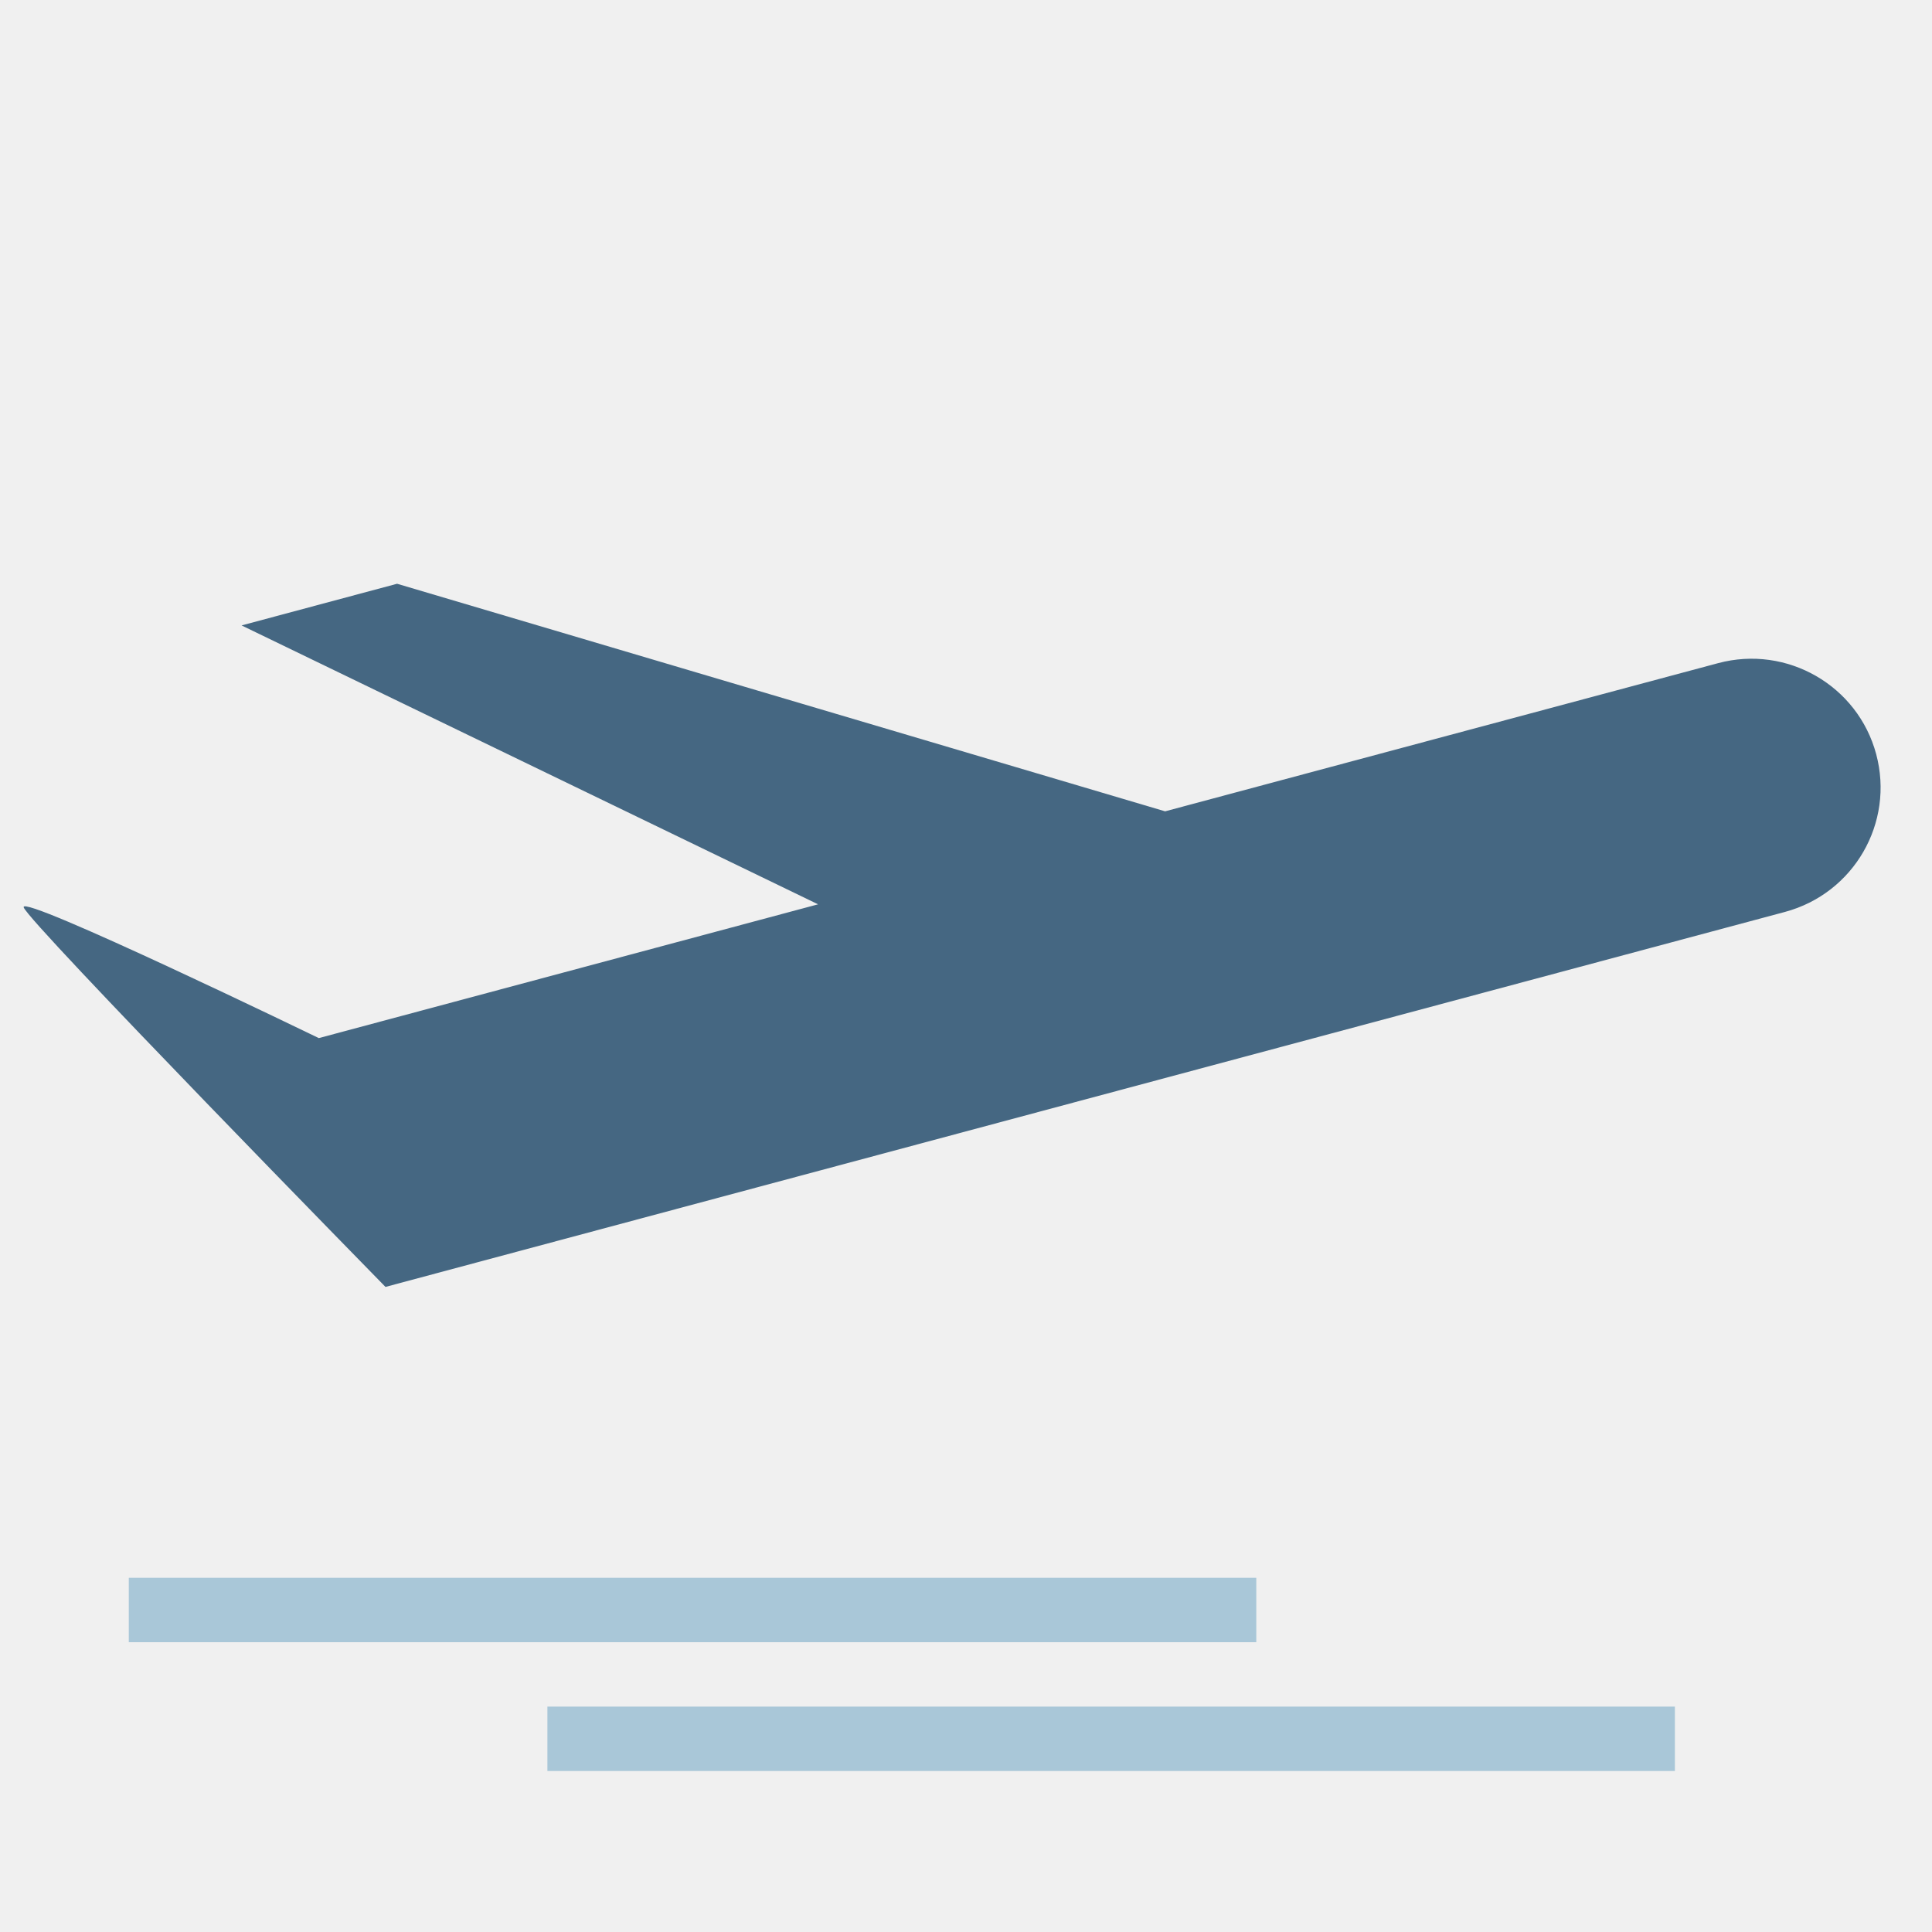
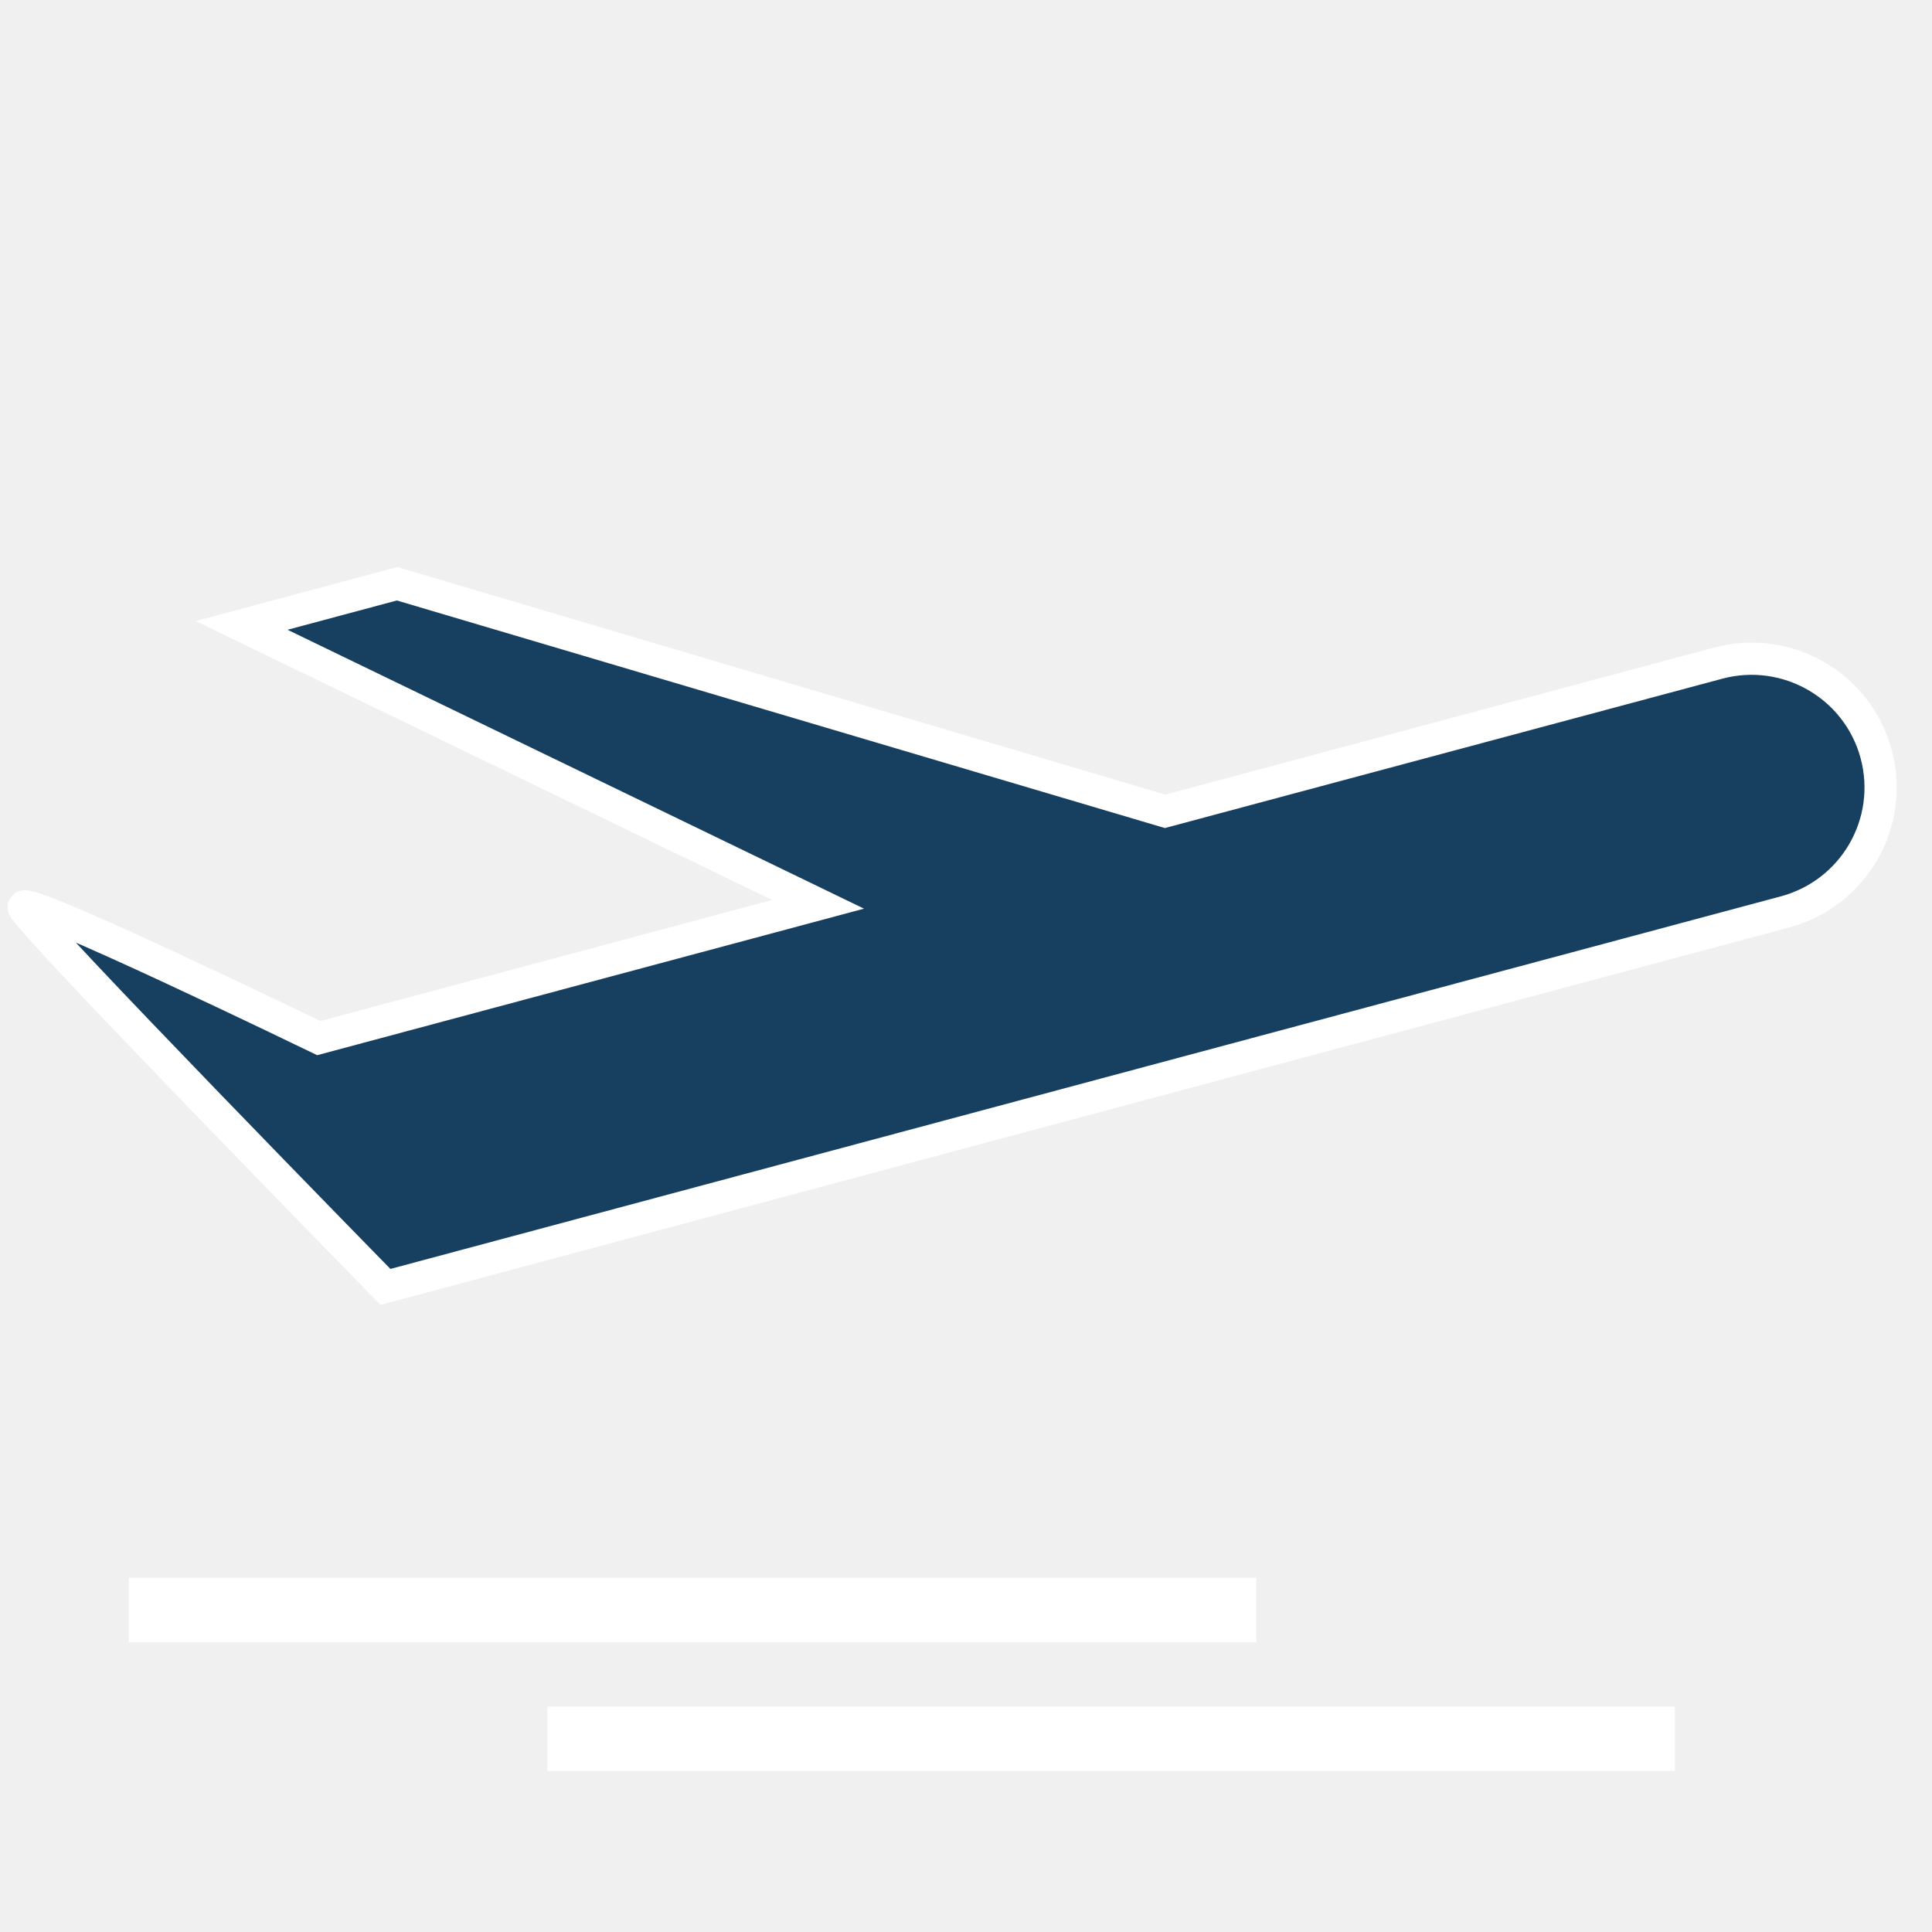
<svg xmlns="http://www.w3.org/2000/svg" viewBox="0 0 60 60">
-   <g fill="none" fill-rule="evenodd" transform="translate(-1 7)">
-     <path fill="#456782" d="M25.604,19.993 L9.552,19.993 C9.552,19.993 1.75,13.244 1.75,13.697 C1.75,14.15 9.552,27.993 9.552,27.993 L54.542,27.993 C56.764,27.993 58.552,26.202 58.552,23.993 C58.552,21.788 56.756,19.993 54.542,19.993 L36.762,19.993 L15.552,6.993 L10.552,6.993 L25.604,19.993 Z" transform="rotate(-15 30.15 17.493)" />
-     <path stroke="#A9C7D8" stroke-linecap="square" stroke-linejoin="round" stroke-width="2" d="M6 43L39.015 43M19 47L52.015 47" />
+   <g stroke="#fff" fill="none" fill-rule="evenodd" transform="translate(-1 7)">
+     <path fill="#173F5F" d="M25.604,19.993 L9.552,19.993 C9.552,19.993 1.75,13.244 1.75,13.697 C1.75,14.15 9.552,27.993 9.552,27.993 L54.542,27.993 C56.764,27.993 58.552,26.202 58.552,23.993 C58.552,21.788 56.756,19.993 54.542,19.993 L36.762,19.993 L15.552,6.993 L10.552,6.993 L25.604,19.993 Z" transform="rotate(-15 30.15 17.493)" />
+     <path stroke="#fff" stroke-linecap="square" stroke-linejoin="round" stroke-width="2" d="M6 43L39.015 43M19 47L52.015 47" />
  </g>
</svg>
